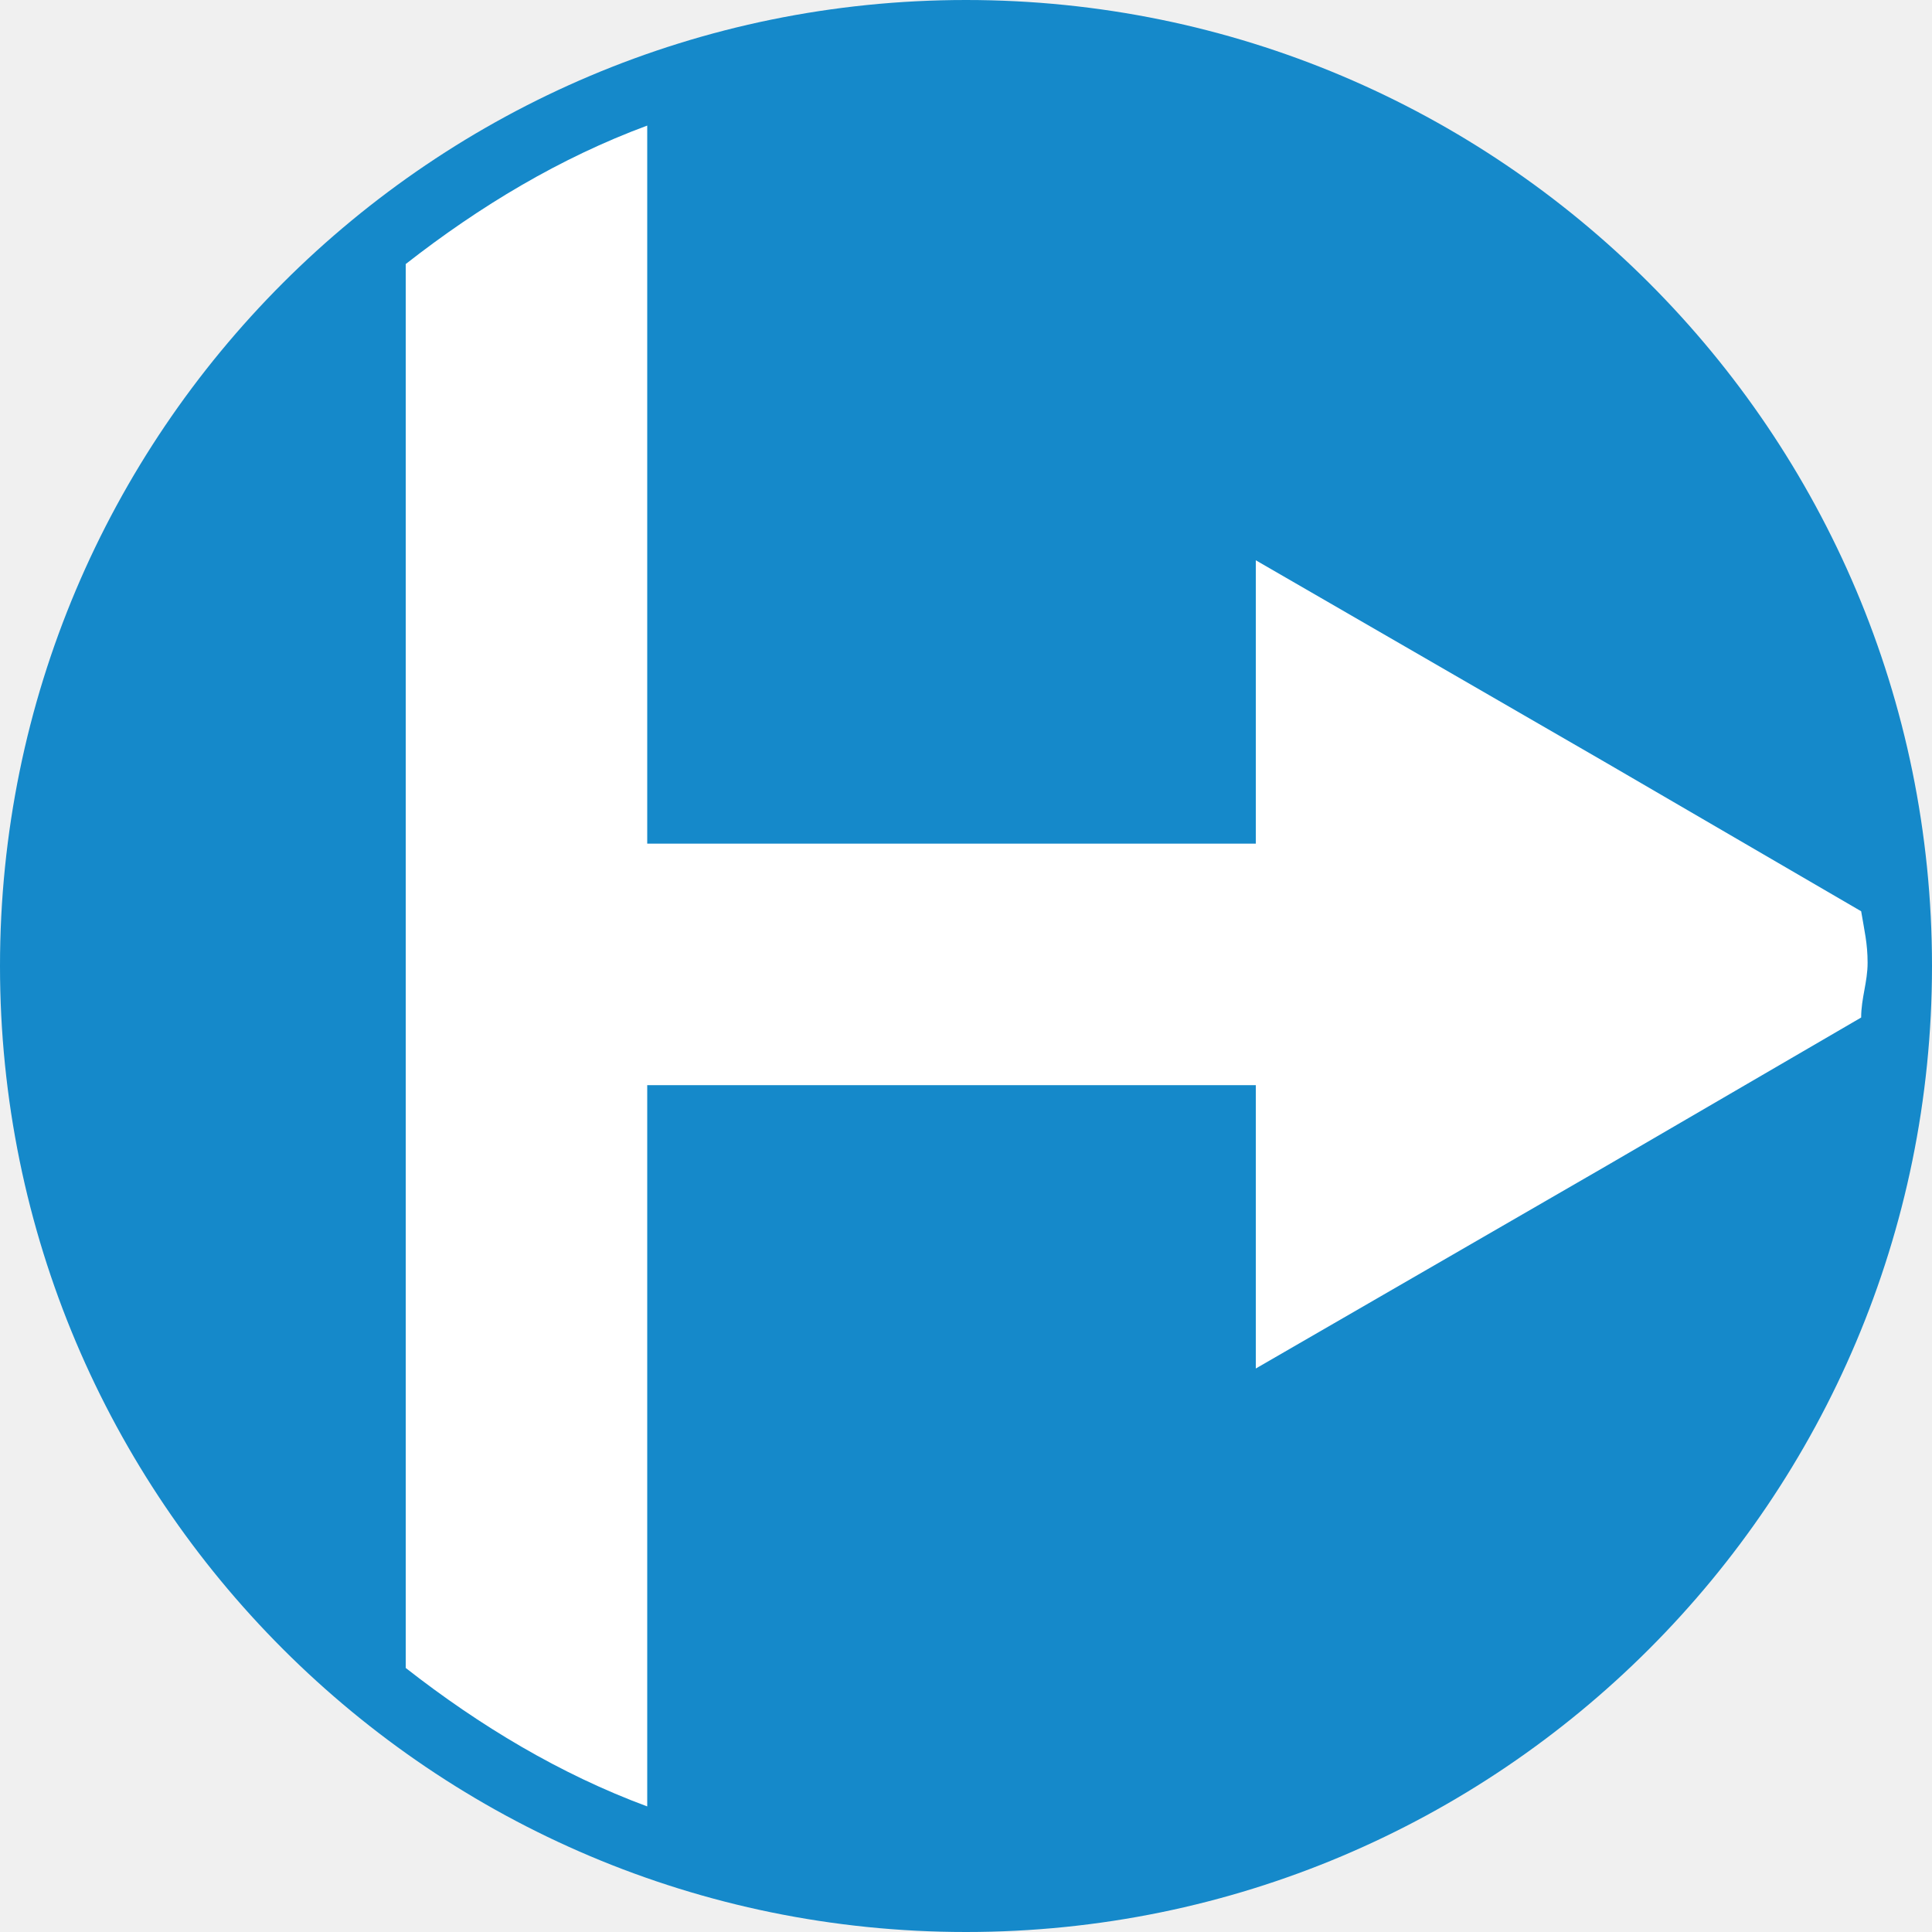
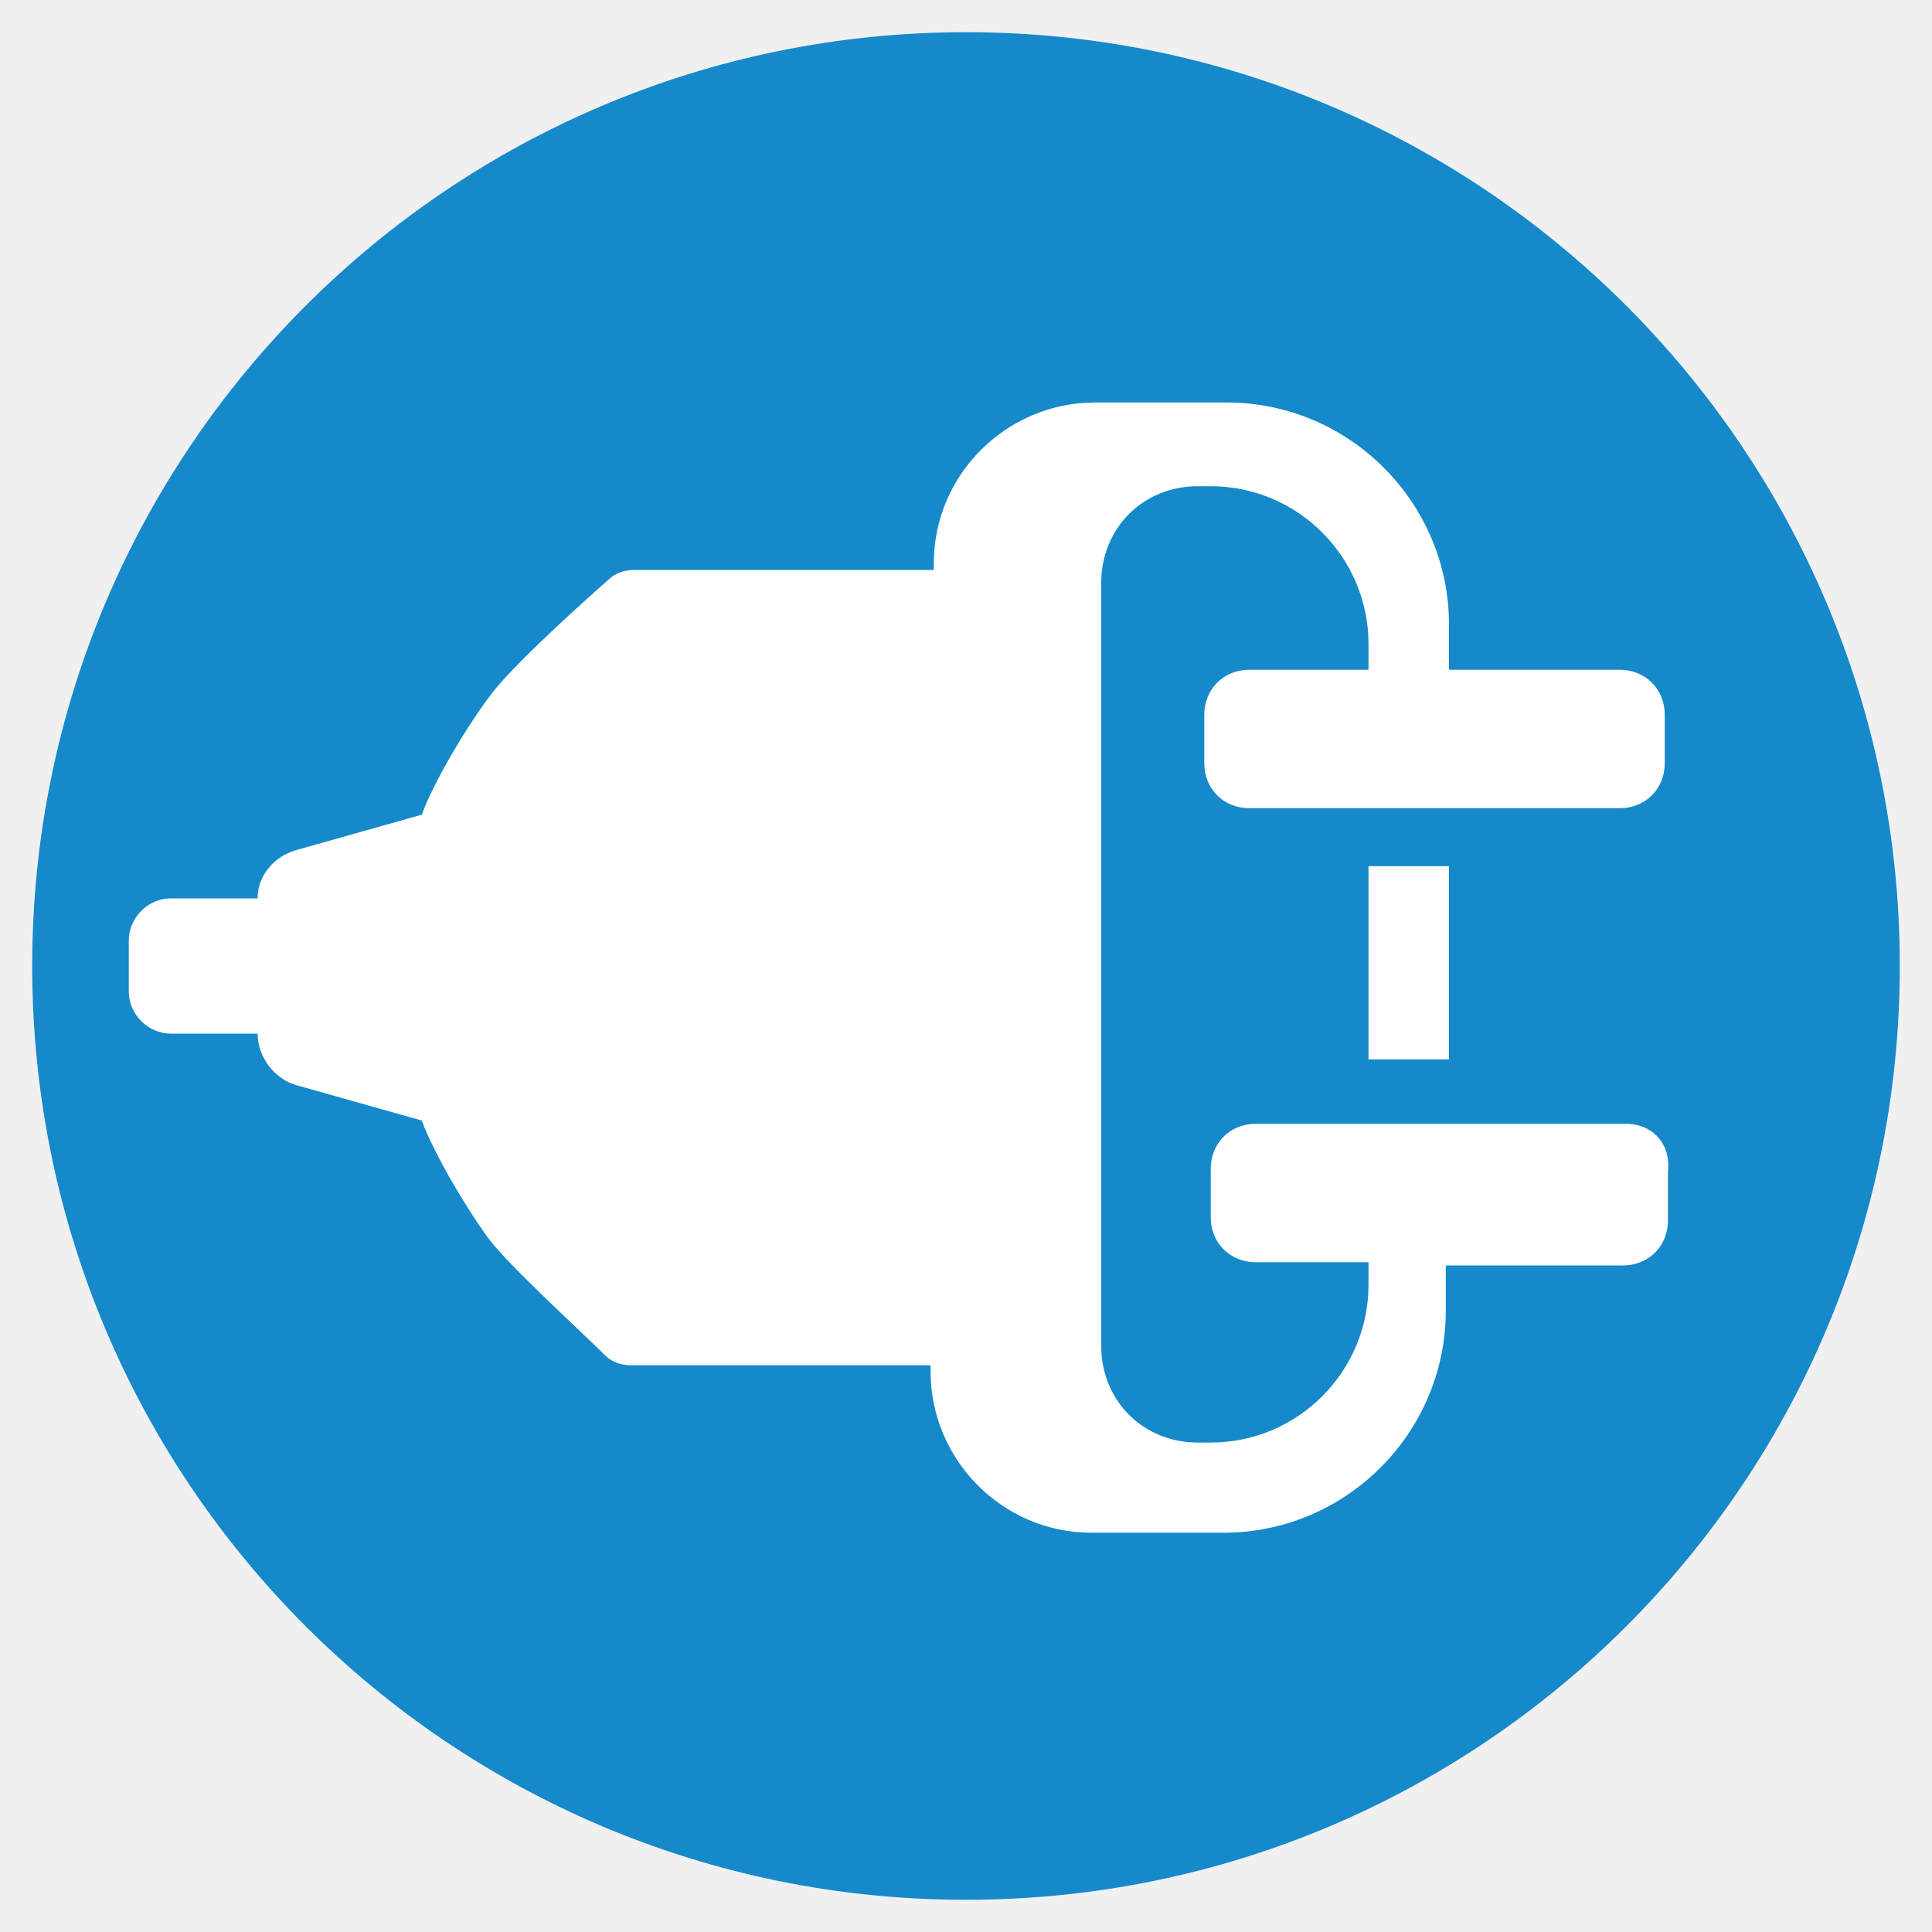
<svg xmlns="http://www.w3.org/2000/svg" version="1.1" id="Layer_1" x="0px" y="0px" viewBox="0 0 60 60" style="enable-background:new 0 0 60 60;" xml:space="preserve">
  <style type="text/css">
	.st0{fill:#1589CA;}
	.st1{fill:#FFFFFF;}
</style>
-   <g>
-     <circle class="st0" cx="30" cy="30" r="30" />
-     <path class="st1" d="M57.8,28.3l-7.9-4.6L39,17.4v8.8H20.1V3.9c-2.7,1-5.2,2.5-7.5,4.3v43.6c2.3,1.8,4.8,3.3,7.5,4.3V33.7H39v8.8   l10.9-6.3l7.9-4.6c0-0.6,0.2-1.1,0.2-1.7S57.9,28.9,57.8,28.3z" />
+   <g id="Layer_1_1_">
+     <circle class="st0" cx="30" cy="30" r="29" />
+   </g>
+   <g id="Layer_2_1_">
+     <g>
+       <rect x="42.5" y="26.9" class="st1" width="2.5" height="6" />
+       <path class="st1" d="M50.5,34.9H39c-0.8,0-1.4,0.6-1.4,1.4v1.5c0,0.8,0.6,1.4,1.4,1.4h3.5v0.7c0,2.7-2.2,4.9-4.9,4.9h-0.4    c-1.7,0-3-1.3-3-3V18.1c0-1.7,1.3-3,3-3h0.4c2.7,0,4.9,2.2,4.9,4.9v0.8h-3.7c-0.8,0-1.4,0.6-1.4,1.4v1.5c0,0.8,0.6,1.4,1.4,1.4    h11.5c0.8,0,1.4-0.6,1.4-1.4v-1.5c0-0.8-0.6-1.4-1.4-1.4H45v-1.4c0-3.8-3.1-6.9-6.9-6.9H34c-2.7,0-5,2.2-5,5v0.2h-9.3    c-0.3,0-0.6,0.1-0.8,0.3c-0.8,0.7-2.9,2.6-3.6,3.5c-0.7,0.9-1.8,2.7-2.2,3.8l-3.9,1.1C8.5,26.6,8,27.2,8,27.9H5.3    c-0.7,0-1.3,0.6-1.3,1.3v1.6c0,0.7,0.6,1.3,1.3,1.3H8c0,0.7,0.5,1.4,1.2,1.6l3.9,1.1c0.4,1.1,1.5,2.9,2.1,3.7    c0.7,0.9,2.8,2.8,3.6,3.6c0.2,0.2,0.5,0.3,0.8,0.3h9.3v0.2c0,2.7,2.2,5,5,5H38c3.8,0,6.9-3.1,6.9-6.9v-1.4h5.5    c0.8,0,1.4-0.6,1.4-1.4v-1.5C51.9,35.5,51.3,34.9,50.5,34.9z" />
+     </g>
  </g>
</svg>
